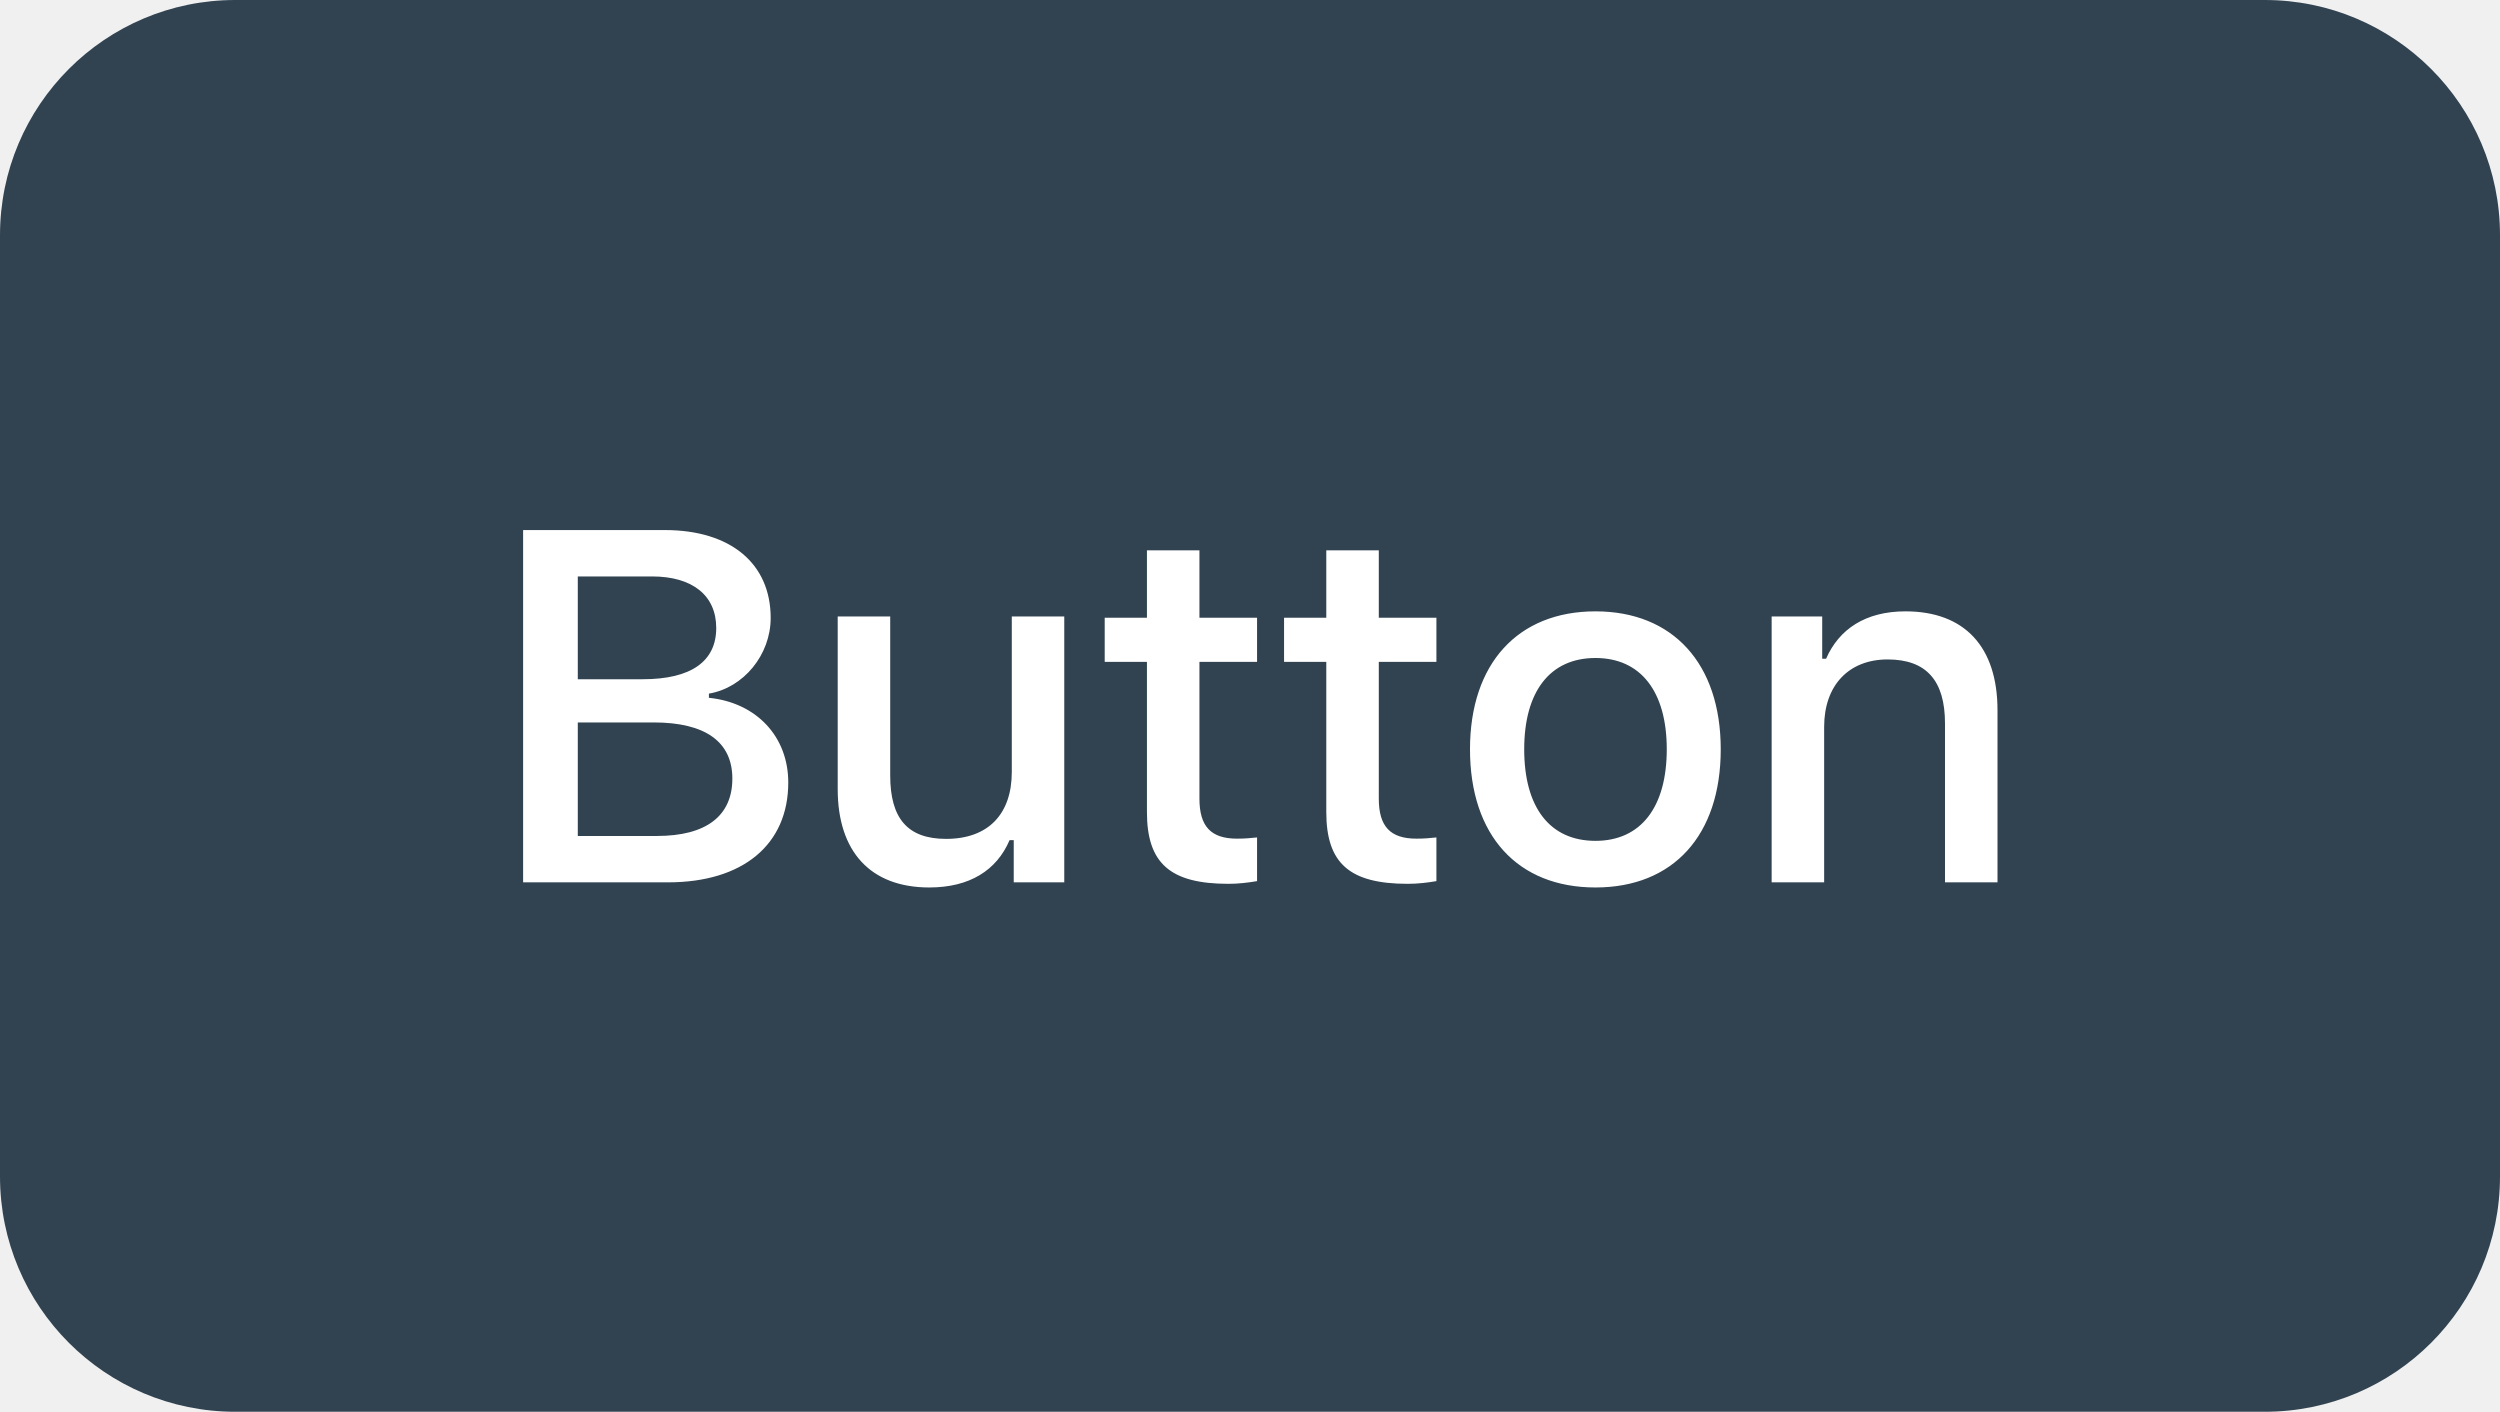
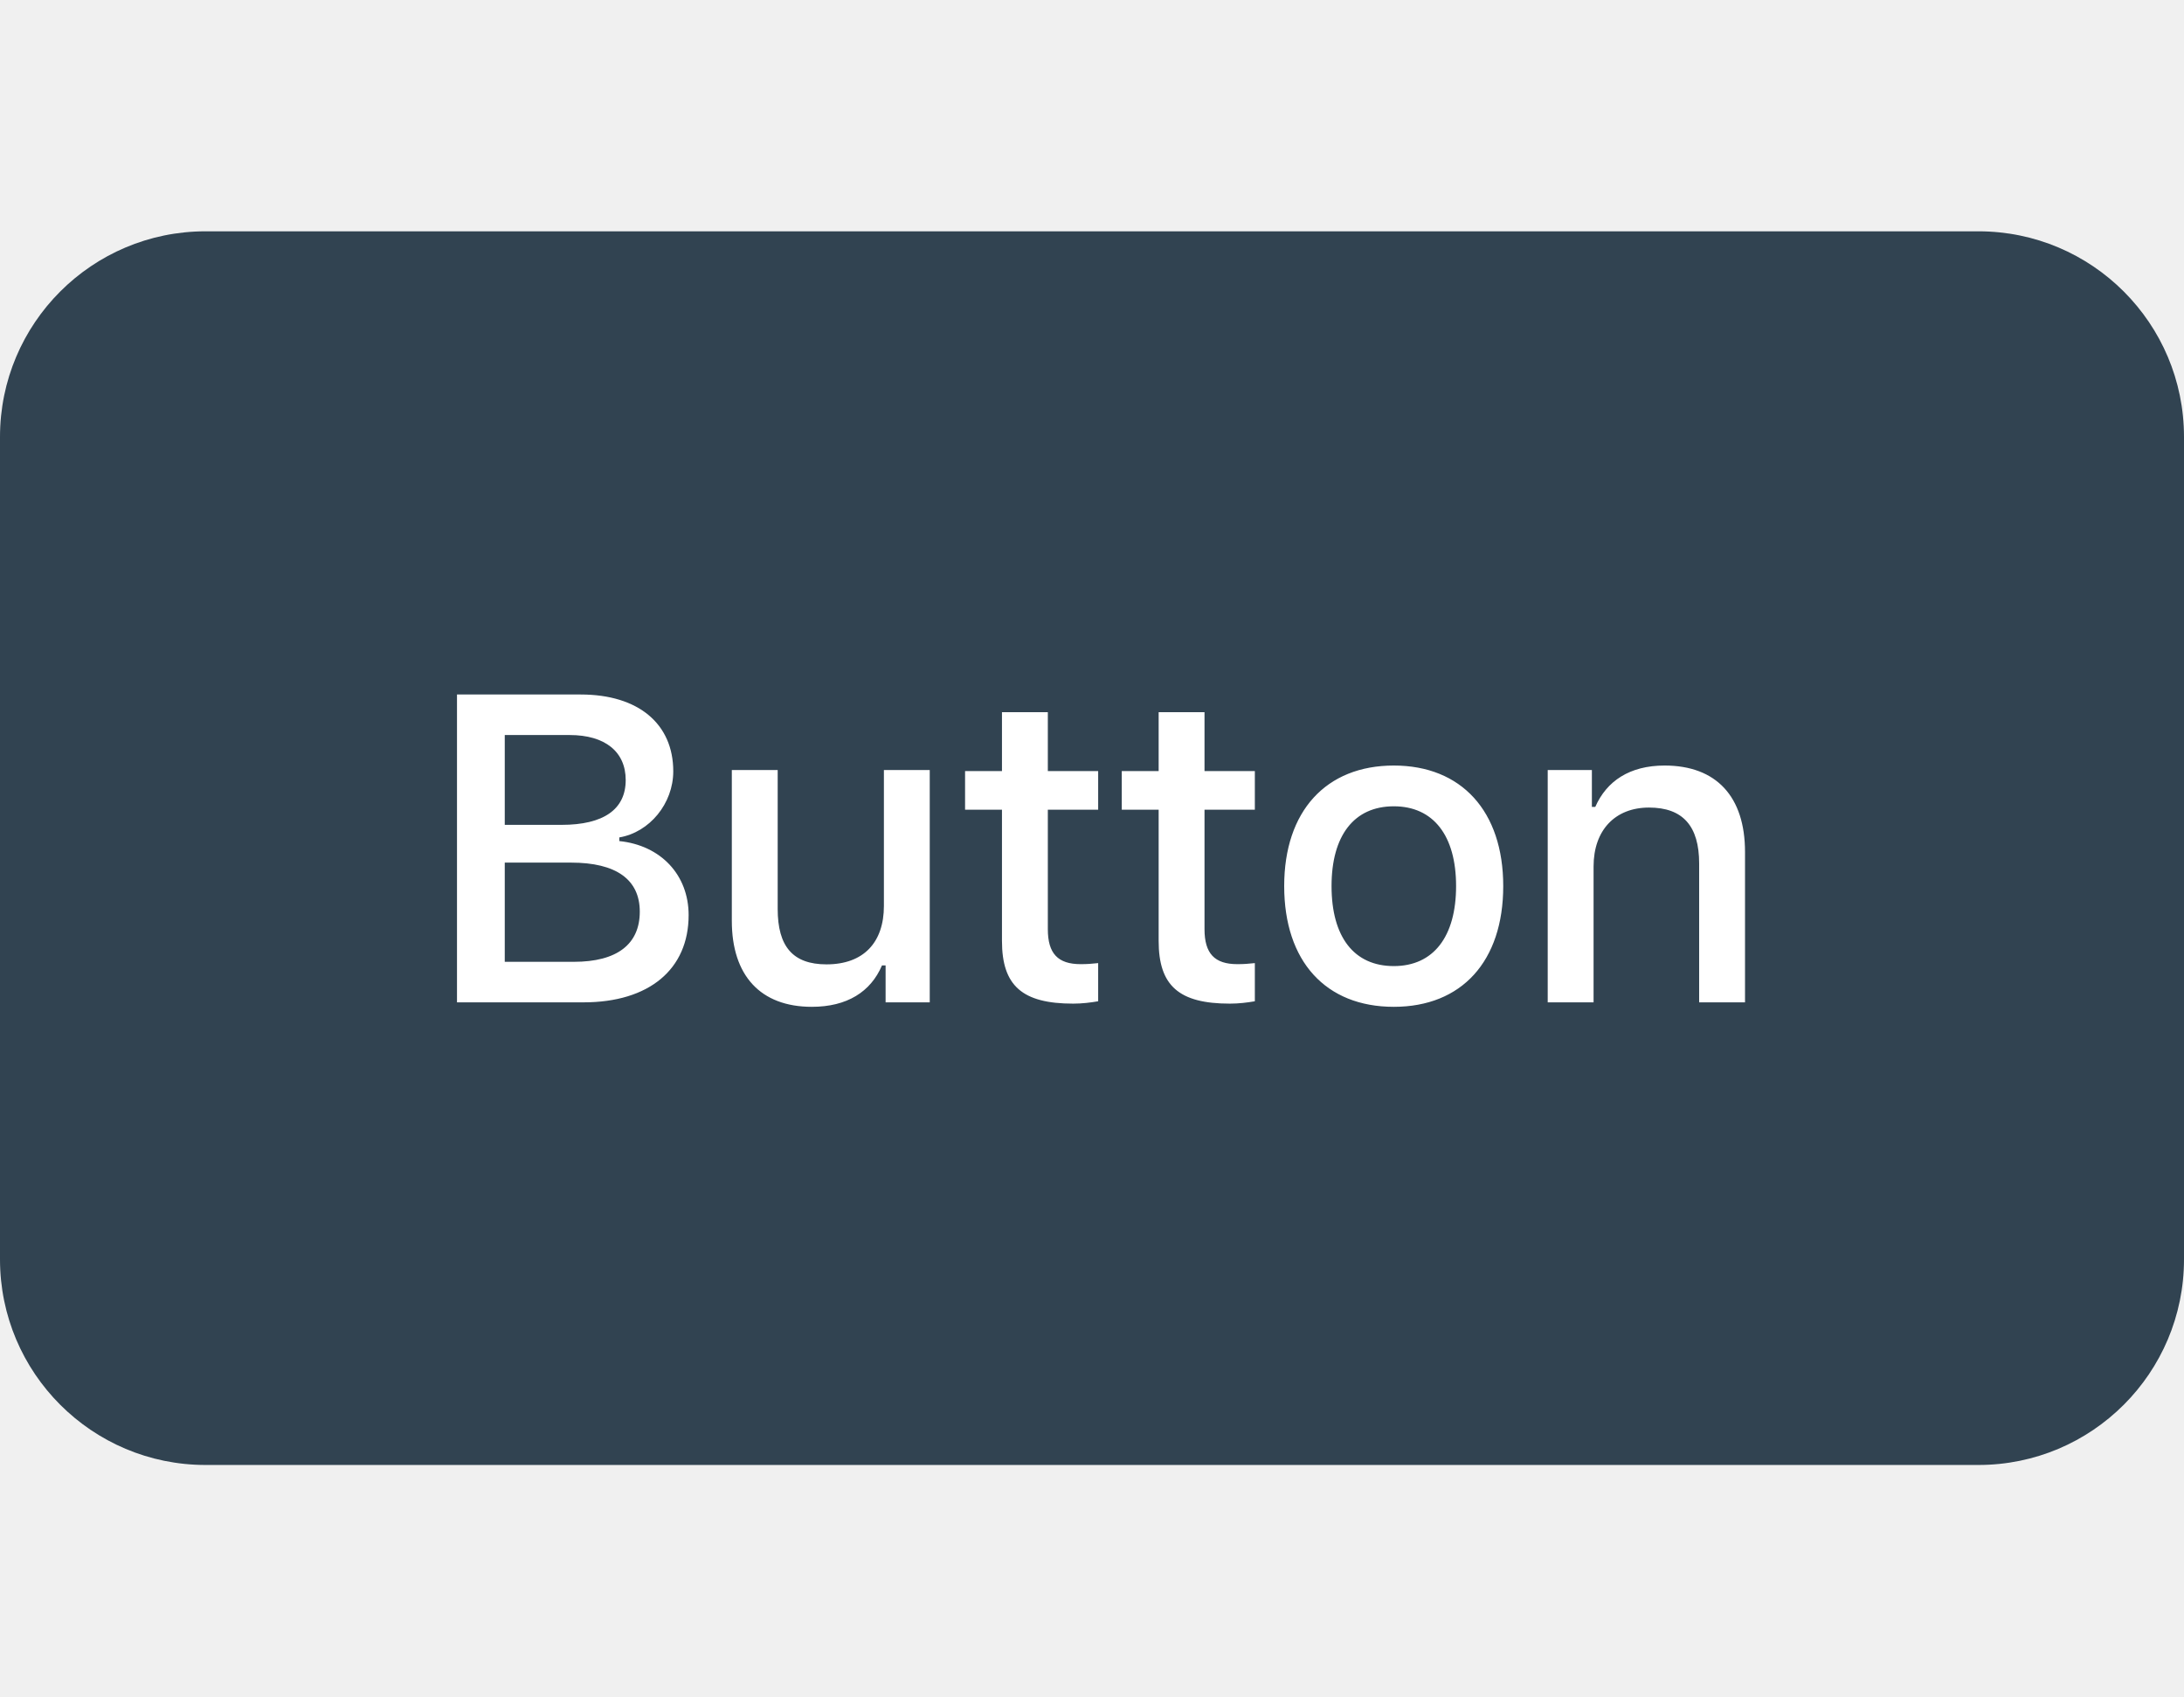
- <svg xmlns="http://www.w3.org/2000/svg" width="85" height="48" viewBox="0 0 85 48">
+ <svg xmlns="http://www.w3.org/2000/svg" width="85" height="66" viewBox="0 0 85 66">
  <g fill="none" fill-rule="evenodd">
-     <rect width="85" height="48" fill="#314351" rx="8" />
-     <path fill="#FFF" fill-rule="nonzero" d="M22.708,30 L17.786,30 L17.786,18.022 L22.6,18.022 C24.85,18.022 26.203,19.167 26.203,21.01 C26.203,22.264 25.282,23.384 24.103,23.583 L24.103,23.725 C25.721,23.891 26.801,25.044 26.801,26.605 C26.801,28.713 25.265,30 22.708,30 Z M19.645,19.599 L19.645,23.094 L21.853,23.094 C23.497,23.094 24.352,22.488 24.352,21.351 C24.352,20.247 23.547,19.599 22.169,19.599 L19.645,19.599 Z M19.645,28.423 L22.335,28.423 C24.011,28.423 24.9,27.742 24.9,26.472 C24.9,25.219 23.978,24.563 22.227,24.563 L19.645,24.563 L19.645,28.423 Z M36.185,20.96 L36.185,30 L34.467,30 L34.467,28.564 L34.326,28.564 C33.886,29.593 32.965,30.174 31.595,30.174 C29.595,30.174 28.482,28.954 28.482,26.829 L28.482,20.96 L30.267,20.96 L30.267,26.364 C30.267,27.825 30.856,28.522 32.168,28.522 C33.612,28.522 34.401,27.667 34.401,26.248 L34.401,20.96 L36.185,20.96 Z M38.996,18.711 L40.781,18.711 L40.781,21.002 L42.74,21.002 L42.74,22.504 L40.781,22.504 L40.781,27.153 C40.781,28.099 41.171,28.514 42.059,28.514 C42.333,28.514 42.491,28.498 42.74,28.473 L42.74,29.958 C42.449,30.008 42.117,30.05 41.769,30.05 C39.785,30.05 38.996,29.353 38.996,27.609 L38.996,22.504 L37.56,22.504 L37.56,21.002 L38.996,21.002 L38.996,18.711 Z M45.094,18.711 L46.879,18.711 L46.879,21.002 L48.838,21.002 L48.838,22.504 L46.879,22.504 L46.879,27.153 C46.879,28.099 47.269,28.514 48.157,28.514 C48.431,28.514 48.589,28.498 48.838,28.473 L48.838,29.958 C48.547,30.008 48.215,30.05 47.866,30.05 C45.883,30.05 45.094,29.353 45.094,27.609 L45.094,22.504 L43.658,22.504 L43.658,21.002 L45.094,21.002 L45.094,18.711 Z M54.246,30.174 C51.599,30.174 49.98,28.406 49.98,25.476 C49.98,22.562 51.607,20.786 54.246,20.786 C56.878,20.786 58.505,22.562 58.505,25.476 C58.505,28.406 56.886,30.174 54.246,30.174 Z M54.246,28.589 C55.79,28.589 56.67,27.443 56.67,25.476 C56.67,23.517 55.79,22.372 54.246,22.372 C52.694,22.372 51.823,23.517 51.823,25.476 C51.823,27.452 52.694,28.589 54.246,28.589 Z M60.236,30 L60.236,20.96 L61.955,20.96 L61.955,22.396 L62.087,22.396 C62.527,21.392 63.424,20.786 64.785,20.786 C66.802,20.786 67.915,21.998 67.915,24.148 L67.915,30 L66.13,30 L66.13,24.596 C66.13,23.144 65.499,22.421 64.179,22.421 C62.859,22.421 62.021,23.301 62.021,24.712 L62.021,30 L60.236,30 Z" />
+     <rect width="85" height="66" fill="#FFF" fill-opacity=".01" fill-rule="nonzero" />
+     <g transform="translate(0 9)">
+       <rect width="85" height="48" fill="#314351" rx="8" />
+       <path fill="#FFF" fill-rule="nonzero" d="M22.708,30 L17.786,30 L17.786,18.022 L22.6,18.022 C24.85,18.022 26.203,19.167 26.203,21.01 C26.203,22.264 25.282,23.384 24.103,23.583 L24.103,23.725 C25.721,23.891 26.801,25.044 26.801,26.605 C26.801,28.713 25.265,30 22.708,30 Z M19.645,19.599 L19.645,23.094 L21.853,23.094 C23.497,23.094 24.352,22.488 24.352,21.351 C24.352,20.247 23.547,19.599 22.169,19.599 L19.645,19.599 Z M19.645,28.423 L22.335,28.423 C24.011,28.423 24.9,27.742 24.9,26.472 C24.9,25.219 23.978,24.563 22.227,24.563 L19.645,24.563 L19.645,28.423 Z M36.185,20.96 L36.185,30 L34.467,30 L34.467,28.564 L34.326,28.564 C33.886,29.593 32.965,30.174 31.595,30.174 C29.595,30.174 28.482,28.954 28.482,26.829 L28.482,20.96 L30.267,20.96 L30.267,26.364 C30.267,27.825 30.856,28.522 32.168,28.522 C33.612,28.522 34.401,27.667 34.401,26.248 L34.401,20.96 L36.185,20.96 Z M38.996,18.711 L40.781,18.711 L40.781,21.002 L42.74,21.002 L42.74,22.504 L40.781,22.504 L40.781,27.153 C40.781,28.099 41.171,28.514 42.059,28.514 C42.333,28.514 42.491,28.498 42.74,28.473 L42.74,29.958 C42.449,30.008 42.117,30.05 41.769,30.05 C39.785,30.05 38.996,29.353 38.996,27.609 L38.996,22.504 L37.56,22.504 L37.56,21.002 L38.996,21.002 L38.996,18.711 Z M45.094,18.711 L46.879,18.711 L46.879,21.002 L48.838,21.002 L48.838,22.504 L46.879,22.504 L46.879,27.153 C46.879,28.099 47.269,28.514 48.157,28.514 C48.431,28.514 48.589,28.498 48.838,28.473 L48.838,29.958 C48.547,30.008 48.215,30.05 47.866,30.05 C45.883,30.05 45.094,29.353 45.094,27.609 L45.094,22.504 L43.658,22.504 L43.658,21.002 L45.094,21.002 L45.094,18.711 Z M54.246,30.174 C51.599,30.174 49.98,28.406 49.98,25.476 C49.98,22.562 51.607,20.786 54.246,20.786 C56.878,20.786 58.505,22.562 58.505,25.476 C58.505,28.406 56.886,30.174 54.246,30.174 Z M54.246,28.589 C55.79,28.589 56.67,27.443 56.67,25.476 C56.67,23.517 55.79,22.372 54.246,22.372 C52.694,22.372 51.823,23.517 51.823,25.476 C51.823,27.452 52.694,28.589 54.246,28.589 Z M60.236,30 L60.236,20.96 L61.955,20.96 L61.955,22.396 L62.087,22.396 C62.527,21.392 63.424,20.786 64.785,20.786 C66.802,20.786 67.915,21.998 67.915,24.148 L67.915,30 L66.13,30 L66.13,24.596 C66.13,23.144 65.499,22.421 64.179,22.421 C62.859,22.421 62.021,23.301 62.021,24.712 L62.021,30 L60.236,30 Z" />
+     </g>
  </g>
</svg>
